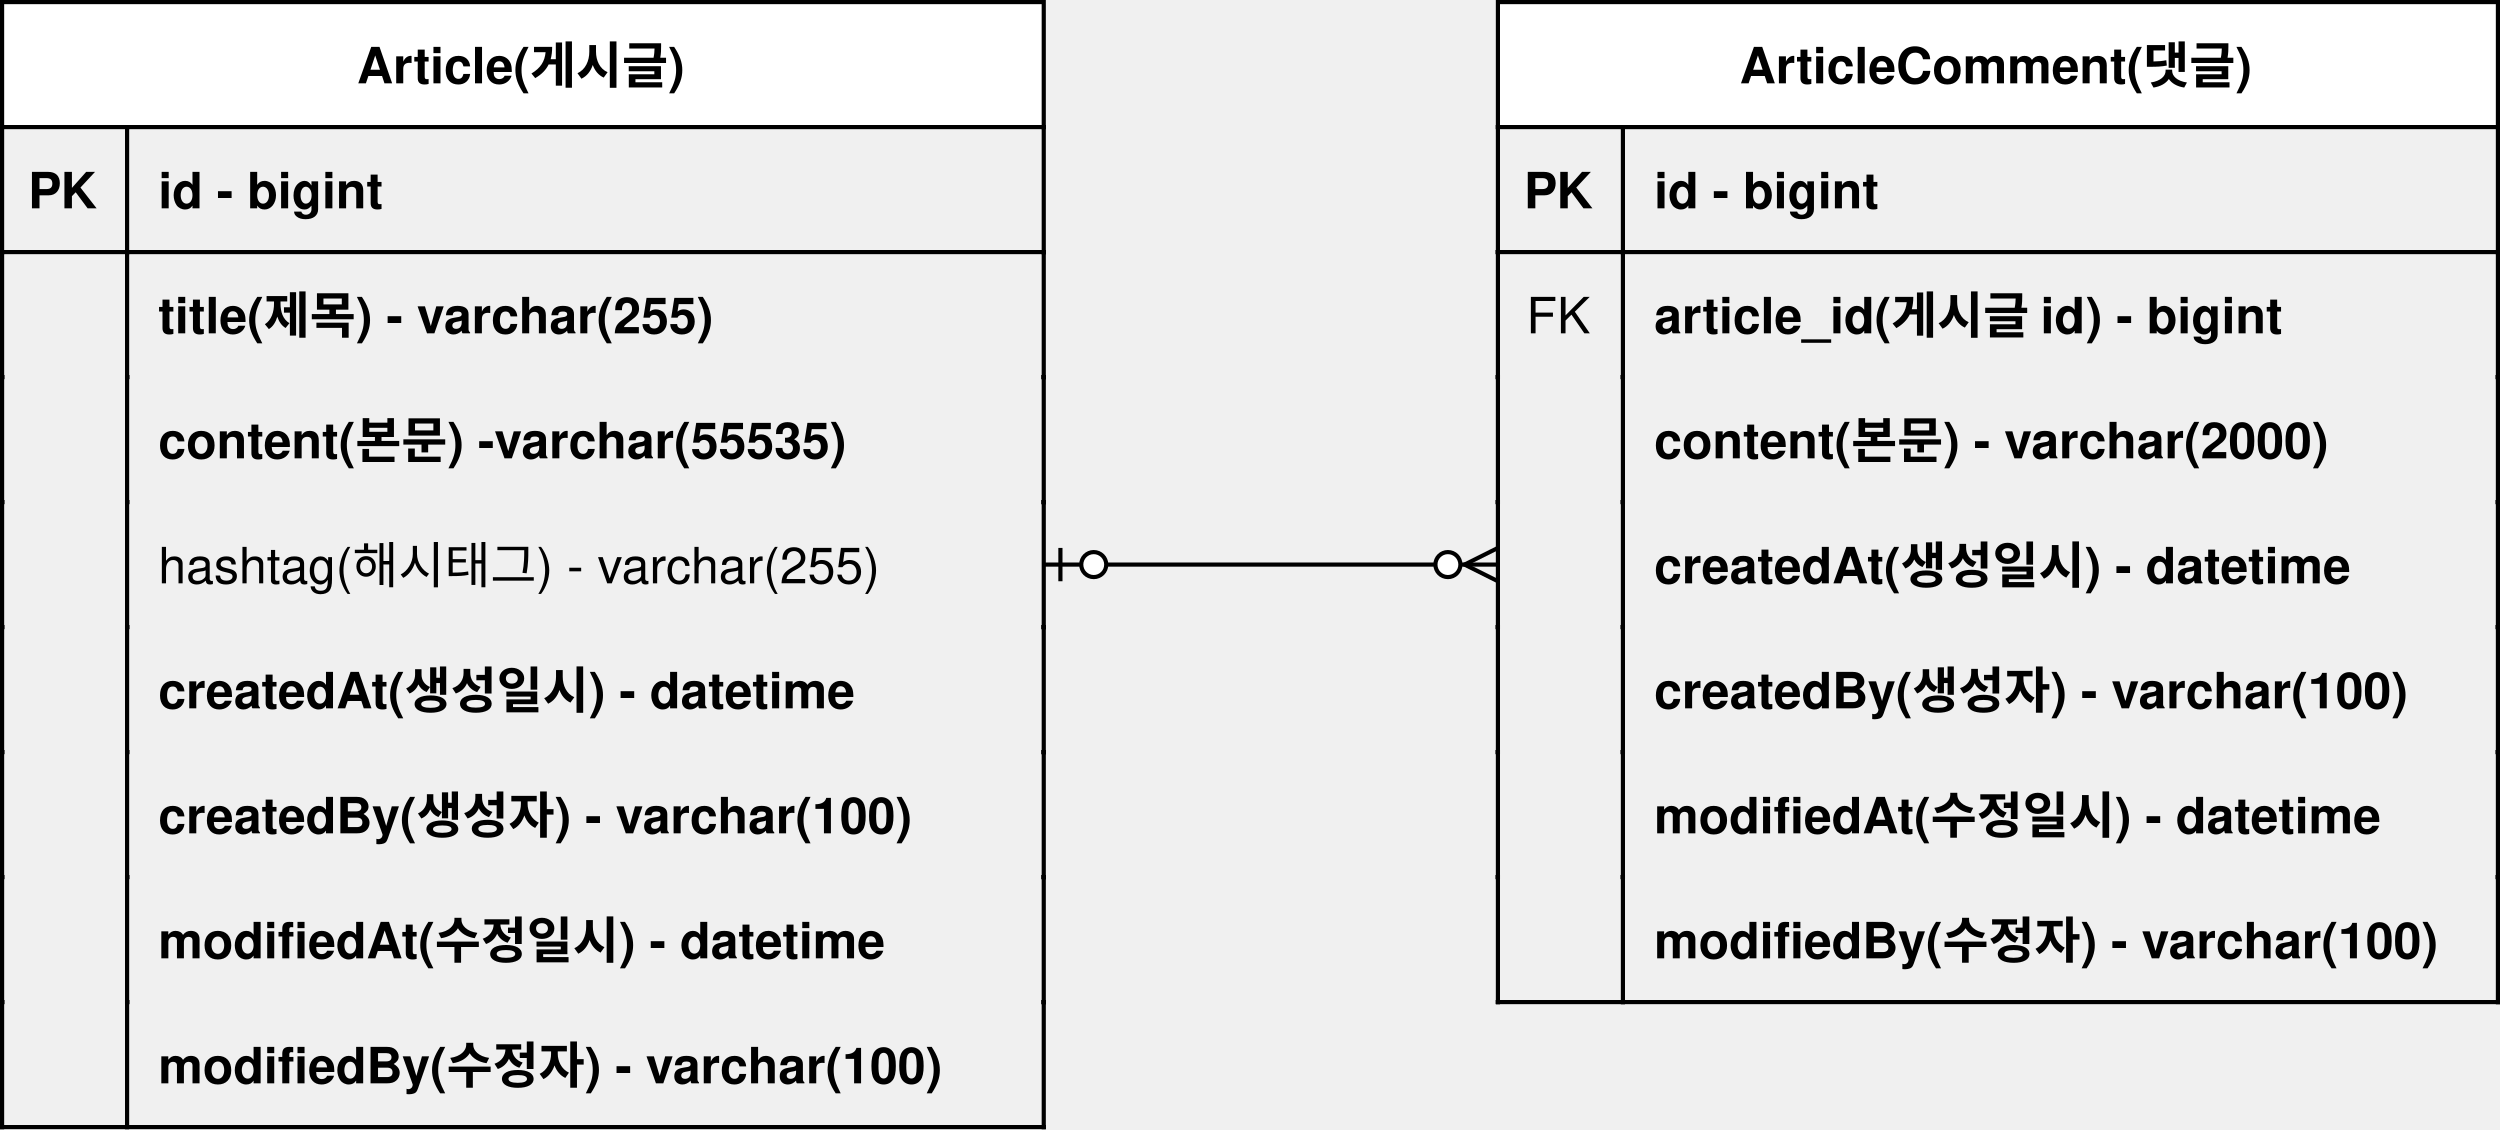
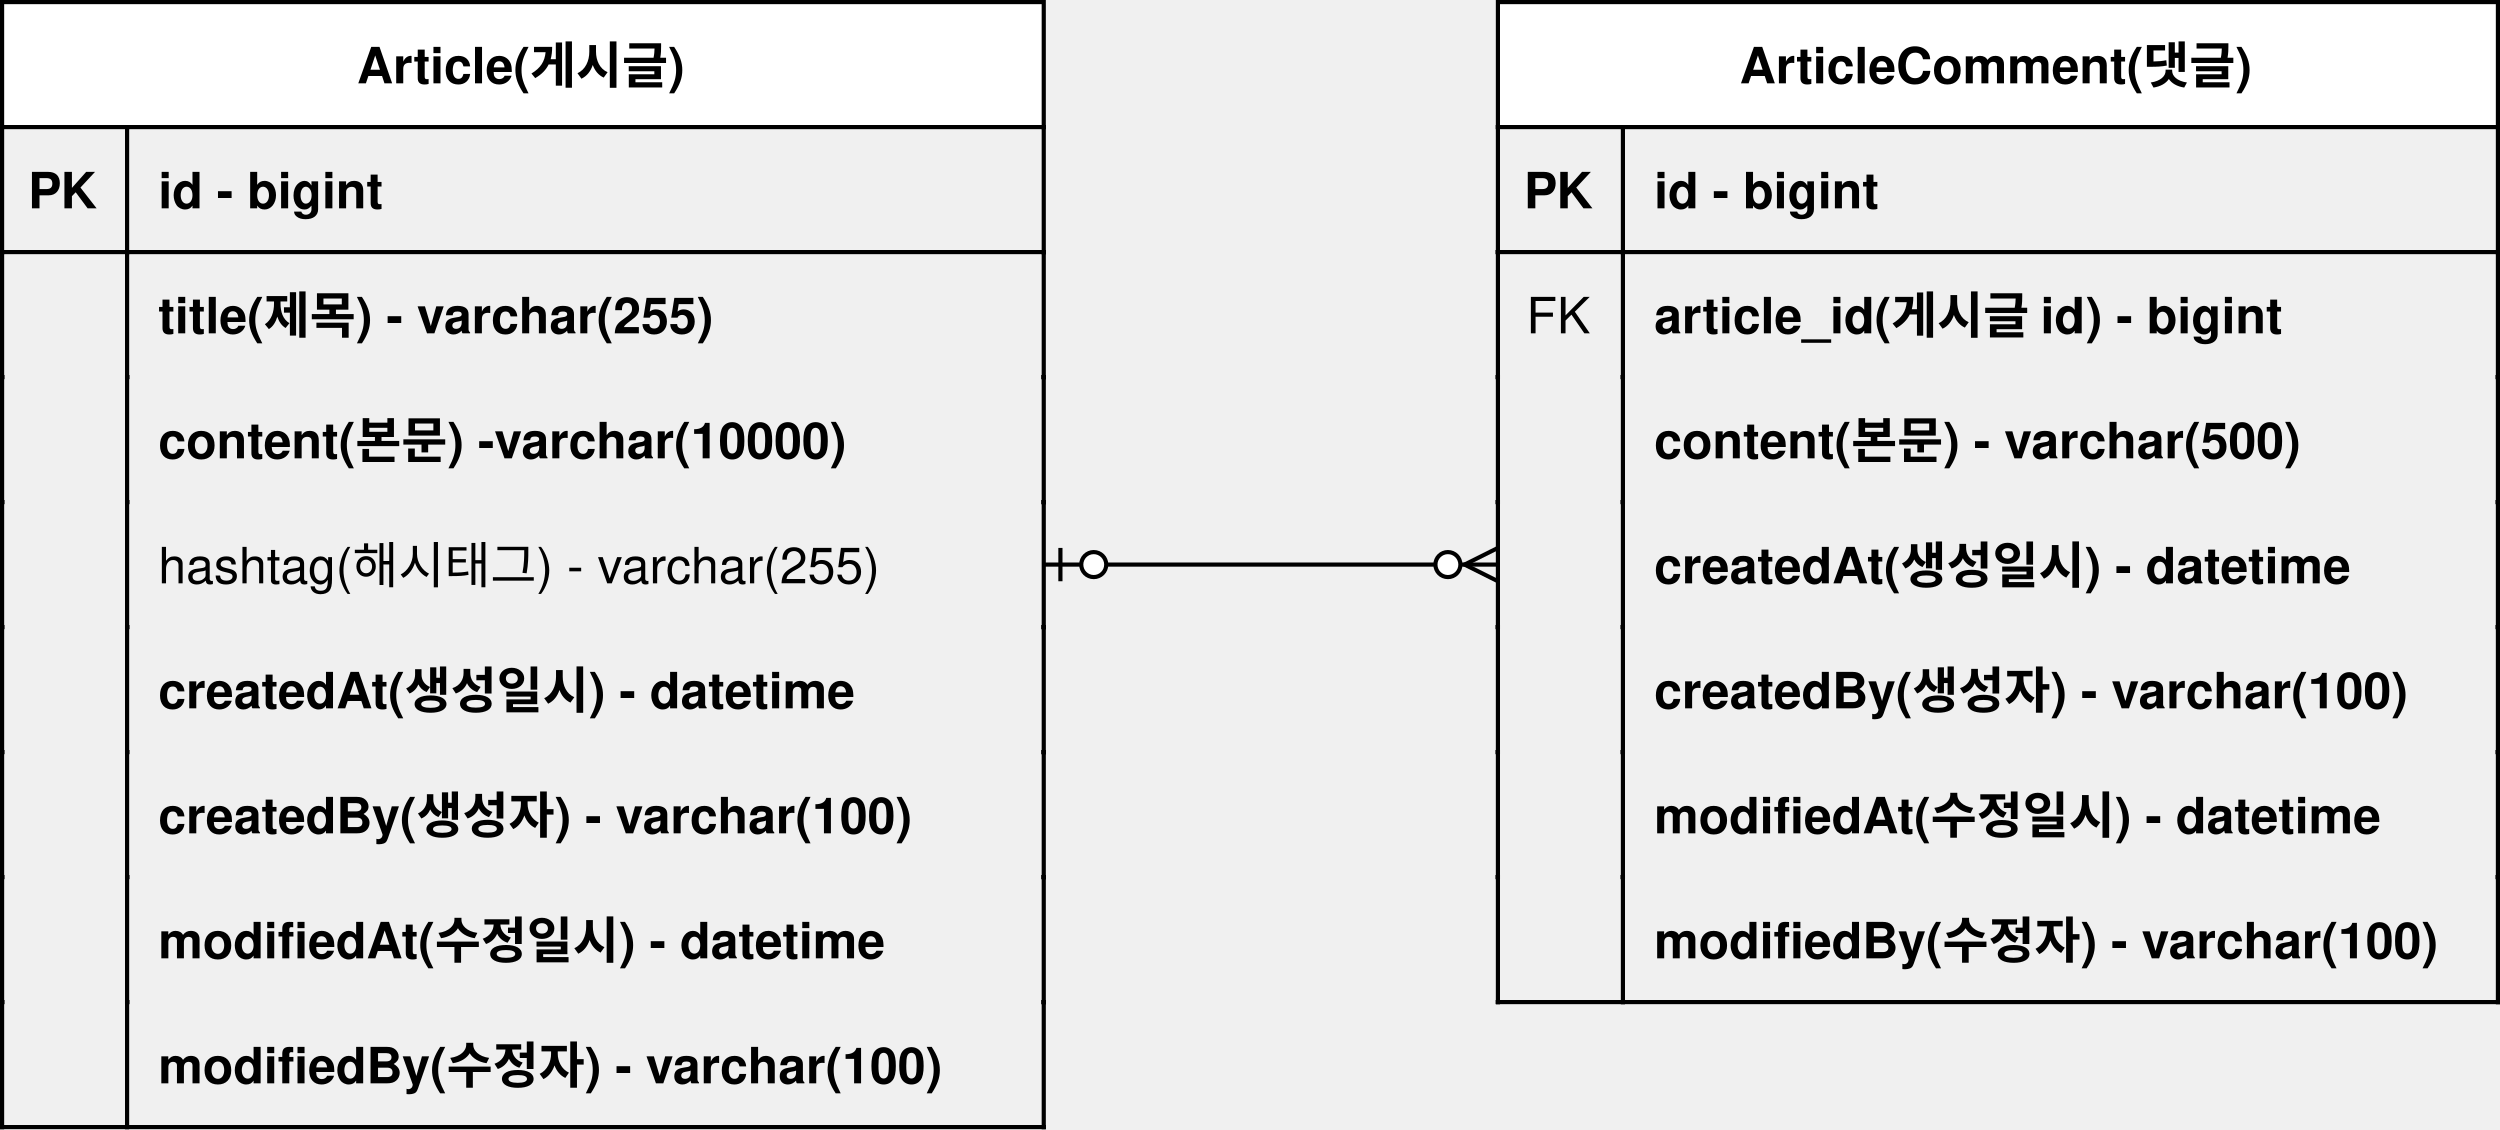
- <svg xmlns="http://www.w3.org/2000/svg" version="1.1" width="600px" height="271px" viewBox="-0.5 -0.5 600 271" content="&lt;mxfile host=&quot;app.diagrams.net&quot; modified=&quot;2023-01-26T14:50:52.830Z&quot; agent=&quot;5.0 (Windows NT 10.0; Win64; x64) AppleWebKit/537.36 (KHTML, like Gecko) Chrome/109.0.0.0 Safari/537.36&quot; etag=&quot;TWXsAyeD1a6tga3QHTtd&quot; version=&quot;20.8.11&quot; type=&quot;github&quot;&gt;&lt;diagram id=&quot;R2lEEEUBdFMjLlhIrx00&quot; name=&quot;Page-1&quot;&gt;7V1db6M4FP01SDMPrQgfDXkMJJ2RttVWne5uZ19WbnDAGoIjcNNkfv3aYAcSQ0Kaj6YxUkeDL8aGe4/PwTd2opneZP4tAdPwHvsw0gzdn2vmQDOMjmVa9D9mWeSWbu8mNwQJ8nmlwvAD/YbcqHPrK/JhulKRYBwRNF01jnAcwxFZsYEkwW+r1cY4Wu11CgIoGX6MQCRb/0E+CXOrY+uF/TtEQSh67uj8zASIytyQhsDHbysmOCe3OCb8Fh9gMgExjAk9cw+SXzDR7GFICHvSvmbc0r8xq30dYBxEEExRej3CE2oepbTK7RhMUMTcXGrI5Q3R7syhZnoJxiQ/msw9GLFYiTDk93Rbc3bph4S12+AC72q2uPulk/j7m/k3ub8PHrovV4aZNzMD0St3cD8haBTBL9qwr7mG5nja0NMcV+t5mcXRHP0rdyBZiKhQX07ZIQEvzOSmBCSEg8fUqYHCgQAU0yc3B52sHEVgmqKsem4JUeTfgQV+JaIhUXLHaA79xxw7rC6F0R1tjBVZ4ywKP/jNsNMgQkFMj0fUNaxHN4EpvZc7kBJeQ3Ye9+cMJgTOSybuzG8QTyBJFrQKP9vjV/Bx1BEYeitQaQhUhiVEGl1uBBxmwbLpZW+PdOSAmGKq6G7Z/ob+lrZyf+ZadyCiPokBgS5+jf20jBl6UHrSwpQhaRdUWRKqahFDY0AQiIonXscGC7Cf4OkTSAJIuGGKEQvtcAbz0ZqhAEWRhyPMIBbjGIpq2XPbLv2jnvD0a1uz6Q14tNwpyvSPVU+Ih+OUJBSqrCtIEfMGGWpcgqe8nwiOxW0k3M3s+AUTQgd/Hb42D7/tqFusRnMbytajXgbZSrh3jq0txfbhj12ii+nDjqOMeEPk+zDO2YGJBSgiXhHMyggsvb4ejnVOaBoRq3FESiEwd4xAxTDfsbVTjOIbKdK0vqFf0X8vKGAj5PzCLqg/r+umUzBCcXCXX3mzhgv7KLiY14/UJvzcHCeNmjsFULoq071+TLq/+XC6d/aK7YlGfVP/dxv7/+LJvSfFlSCSvfZ7Wl/P3vZdrd/X+r2vnPNnIBmFIPli2Hb9BOCTMH/F7GlfxFwy7c+e/CCyw3/HDz9v0+erv568jnPVkRCkJOtL0GgsBLWs3zsh61eG1vg8pL/F/fXIvWjOr3xsOdfDsjLUVV8Y17smS+4w0vfoQUb6gvFt2zYvhvMPCBjlKF/pvM5RKb9x+vBonC/ndc5wwL9/CFtqcr6cwwlBGhIQUM4faD1bc61Sfn+gOaZI9HeFClzAq//BYaMc87cpnqMxv/3RzP+JUjzvGcJdNZlfTvCMEkh79PskS/Iwph9kB5ZGxw09oEW3+LRXcL9PryFoAs8QE6d6/a9BkHIiINaAtCpweBVwPloFOvvl885eBnLwqqcDHTmZx4XAXdQJwVDr6evv/h19w7qfy9eAOvioJwJyGrEVgcOIwHKR5ceJwH4ZvvMXgZoAXLwIyNm9CfbRGBXTAUfrOeLDX7udDrwDROpJgZxdbKXgQFJgfbgU7JfyO38puFFUCuR0n5ACMSGQpaCdEDTGj3oqIGca+R4SD08mYnmBQ1FkXtwOki3A2bxuwBJ8vukzYKsiyEvjRWwhqV6BpHSqsTHANgzI2leLKmaqQtnxVpfJmcZPtIXkPRExFM09ikGrwhaSQ+JiwztE57DvEE2aOwVQ2qTisei+agvJaelezineniPd7zGMFc0qVuwFBfmb/3/I37SBPGtYzCcvQwj2mEnWwUc9FWjzicdSgaotJadVgQtPJxqKphMrNohu2VVSSiEauto5xDrQKMf8pjxRbJn/MMzfOKt4NOo395vcnT315+BVj/pNeWLXLjE+MIbUU4L99qG1SrDjTpPTKsF+E7zzVwJbUSWQJ3ftGuPDwUc9EdhvS1orAjtuNDmtCMjrRc5wzO8xih01RUCAqF1jfAgpqAGRclJgtV8zdSwpqNxuclIpsPZL+529FFiKftOUJWf82jXGB8SPeirQYF8a9AMofE7disjiEUaAIBwPizN5ZPJlxR369G5IJpGWr++Dsd9nv1BAi8PH3zDBT/gexAuNL0ZeP/dnBpyEPTP0OTDgHJFn0Rw9/sns1zYvDealaoOFKMTUN8/lQukqViwuy0riutwB7KlrQcVNKX5NRnCTe/N6RMhi7VvJ9kz38vcWyohZGpMsIrPVO94AywecLQ1ZAl58dz5XMOtmDYr5k/KrChhKDVlrDZnrDeWukBrajmdaLH7TIa9e/BCHOfwf&lt;/diagram&gt;&lt;/mxfile&gt;" resource="https://app.diagrams.net/?src=about#Hastrataraxia%2Ffastcampus-project-board%2Ffeature%252F%25239-domain%2Fdocument%2Fproject-board-erd.svg">
+ <svg xmlns="http://www.w3.org/2000/svg" version="1.1" width="600px" height="271px" viewBox="-0.5 -0.5 600 271" content="&lt;mxfile host=&quot;app.diagrams.net&quot; modified=&quot;2023-01-27T06:42:04.900Z&quot; agent=&quot;5.0 (Windows NT 10.0; Win64; x64) AppleWebKit/537.36 (KHTML, like Gecko) Chrome/109.0.0.0 Safari/537.36&quot; etag=&quot;OMXourIRrNsYGaGjBJj-&quot; version=&quot;20.8.11&quot; type=&quot;github&quot;&gt;&lt;diagram id=&quot;R2lEEEUBdFMjLlhIrx00&quot; name=&quot;Page-1&quot;&gt;7V3RbqM4FP0aS52HVhCgJY+BpDPSttqq09nt7MvKDQ5YQ3AEbprM168NNpCYpGRJ0jQwyqj4Ymy49/gcfGs3wHCni68xnAX3xEMh6GneAhhD0OvppmGyH9yyzCw3/evM4MfYE5UKw3f8GwmjJqyv2EPJSkVKSEjxbNU4JlGExnTFBuOYvK1Wm5BwtdcZ9JFi+D6GoWr9G3s0yKy2pRX2bwj7gexZ18SZKZSVhSEJoEfeVkxoQW9JRMUtPqB4CiMUUXbmHsa/UAysUUApf9IB6N2yz4TXvvIJ8UMEZzi5GpMpM48TVuV2Aqc45G4uNeSIhlh3xggYbkwIzY6mCxeFPFYyDNk93W44m/sh5u3WuMC9nC/vfmk0+vZm/EXv7/2Hm5fLnpE1M4fhq3DwIKZ4HKILMBoApwdsF4xcYDug76YWG9jaF+FAupRRYb6c8UMKX7jJSSiMqQCPoTEDgwOFOGJPbgz1tByGcJbgtHpmCXDo3cEleaWyIVlyJniBvMcMO7wug9Eda4wXeeM8Ct/FzfDTMMR+xI7HzDW8RydGCbuXO5hQUUN1nvDnHMUULUom4cyviEwRjZesijjbF1eIcaRLDL0VqOxJVAYlRPZuhBEKmPl503lvj2zkwIhhqugub39Lf7mt3J+x1h0MmU8iSJFDXiMvKWOGHZSetDClSNoFVaaCqo2IYTGgGIbFE69jgwfYi8nsCcY+osIwI5iHdjRH2WhNUYDD0CUh4RCLSIRktfS5LYd9mCdc7coCFrsBl5X1osw+vHpMXRIlNGZQ5V0hhpg3xFHjUDIT/YRoIm8jFm7mxy+EUjb4N+Fr+/B7H3XL1Wi+h7L1qJdBthLunWNrKbF9+GOX6BL2sJMwJd4Aex6KMnbgYgGLiFcEszICudfXw7HOCXUjYtaOSCkExo4RqBjmO7Z2jFF8rUSa1e9pl+z/C/b5CDm9sEvqz+o6yQyOceTfZVder+HCOgguFptHah1+ro+TWs0dAyg3baZ77ZB0f/3hdG83iu2RRn1d/9/U9v/Zk3tfiSvFNH3td8FAS9/2HTAYgEH/i+D8OYzHAYwvepa1eQLwSZi/YvbUFDHnTPvzJ88PreCfycPP2+T58seTq9uXuoKgjvX3w/r9I7J+ZWh7n5P0t8K0VZxf6Qk118OzMsx7F5zrHYMndzjpu+wgJX3J+LrG/p0j5zcETOsov9V5nYNSfu304cE4X83rnOCArzmEW5nEqfSEmsMJYBJQ6DPOH4K+BRyzlN8fAtuQif4bqQJn8Oq/d9i0jvm7FM/BmN/6aOb/pCmerTjtmF9N8IxjxHr0BjRN8nCmH6YHJmDjhh2wolP8tldyv8euoXiKThATB3n97zI+m2dGWqcCh1IB+6NVQG+WzzstGciR2umAribzhBA4y01CMAJ9bf3dX29TCqg+fNonAmoasROB/YhAvsjy40SgWYbvxESgfgDOXgTU7N6UeHiCi+mADfq2/OWv1U0H/geI2icFanaxk4I9SYH54VLQLOV3YlJwXTsAZy8FarpPSoGcEKhS0PoJQX38tE8F1Eyj2EPikulULi+wGYqMbgdJGSKm5PNtvwM2K4KcG89iC0n1CqRWpxqrAbZ99DXaQlKFssOtLlMzjZ90C8l26HbvGnLQtm0LSVNcbHmH0Pf7DlGnuWMApUsqHoruq7aQHJfu1Zzi7SnSfd1h3GUVc1eoWUWYvfn/i71tG8jThuV88jyEoO5Mcgf4tE8FunzioVSgakvJcVXgnNKJvS6dmLtCTSe+s6uklEK0WpRC3AEzrSN+Q50ndsS/H+KvnVQ8GPMbzeZ2p8X8OVI75jfUeV23wnjPGGqfEjTbhtYpwY4bTY6rBM3mdyemBFbtAJy9Eqhzu26J8f7g0z4RaLYjrROBHfeZHFcE1OUiJzjm645iu3YAzl0EJIi6JcY7S0F9ELVOCszur0wdSgoqd5scVQrMZmm/05KCHKmdFJhqxq9bYrxH/LRPBWpsS0Oej6TPmacxXT6iEFJMolFxJotMtqpYZ0/vBHQagmx5H4q8Af+CAlYcPf5GMXki9zBaArEWef3cnylwYv7MyBPAQAtMn2Vz7Pgnt19ZojRclKoNl7IQMd88lwulq3ixuCwtyetUWAkAJeQ1HqNt3szqUamCG99LhJO5Z+vyWf51C2XE5MY4jcgcrdzvFlg+kHRlSA54+afzhYKZ12tQzB5dXFXAUGnIXGvIWG8o843S0Pt4ZsXiKx2y6sX3cBij/wA=&lt;/diagram&gt;&lt;/mxfile&gt;" resource="https://app.diagrams.net/?src=about#Hastrataraxia%2Ffastcampus-project-board%2Ffeature%252F%252310-db%2Fdocument%2Fproject-board-erd.svg">
  <defs>
    <clipPath id="mx-clip-0-30-30-30-0">
      <rect x="0" y="30" width="30" height="30" />
    </clipPath>
    <clipPath id="mx-clip-36-30-214-30-0">
      <rect x="36" y="30" width="214" height="30" />
    </clipPath>
    <clipPath id="mx-clip-36-60-214-30-0">
      <rect x="36" y="60" width="214" height="30" />
    </clipPath>
    <clipPath id="mx-clip-36-90-214-30-0">
      <rect x="36" y="90" width="214" height="30" />
    </clipPath>
    <clipPath id="mx-clip-36-120-214-30-0">
      <rect x="36" y="120" width="214" height="30" />
    </clipPath>
    <clipPath id="mx-clip-36-150-214-30-0">
      <rect x="36" y="150" width="214" height="30" />
    </clipPath>
    <clipPath id="mx-clip-36-180-214-30-0">
      <rect x="36" y="180" width="214" height="30" />
    </clipPath>
    <clipPath id="mx-clip-36-210-214-30-0">
      <rect x="36" y="210" width="214" height="30" />
    </clipPath>
    <clipPath id="mx-clip-36-240-214-30-0">
      <rect x="36" y="240" width="214" height="30" />
    </clipPath>
    <clipPath id="mx-clip-359-30-30-30-0">
      <rect x="359" y="30" width="30" height="30" />
    </clipPath>
    <clipPath id="mx-clip-395-30-204-30-0">
      <rect x="395" y="30" width="204" height="30" />
    </clipPath>
    <clipPath id="mx-clip-359-60-30-30-0">
      <rect x="359" y="60" width="30" height="30" />
    </clipPath>
    <clipPath id="mx-clip-395-60-204-30-0">
      <rect x="395" y="60" width="204" height="30" />
    </clipPath>
    <clipPath id="mx-clip-395-90-204-30-0">
      <rect x="395" y="90" width="204" height="30" />
    </clipPath>
    <clipPath id="mx-clip-395-120-204-30-0">
      <rect x="395" y="120" width="204" height="30" />
    </clipPath>
    <clipPath id="mx-clip-395-150-204-30-0">
      <rect x="395" y="150" width="204" height="30" />
    </clipPath>
    <clipPath id="mx-clip-395-180-204-30-0">
      <rect x="395" y="180" width="204" height="30" />
    </clipPath>
    <clipPath id="mx-clip-395-210-204-30-0">
      <rect x="395" y="210" width="204" height="30" />
    </clipPath>
  </defs>
  <g>
    <path d="M 0 30 L 0 0 L 250 0 L 250 30" fill="rgb(255, 255, 255)" stroke="rgb(0, 0, 0)" stroke-miterlimit="10" pointer-events="all" />
    <path d="M 0 30 L 0 270 L 250 270 L 250 30" fill="none" stroke="rgb(0, 0, 0)" stroke-miterlimit="10" pointer-events="none" />
    <path d="M 0 30 L 250 30" fill="none" stroke="rgb(0, 0, 0)" stroke-miterlimit="10" pointer-events="none" />
    <path d="M 30 30 L 30 60 L 30 90 L 30 120 L 30 150 L 30 180 L 30 210 L 30 240 L 30 270" fill="none" stroke="rgb(0, 0, 0)" stroke-miterlimit="10" pointer-events="none" />
    <g fill="rgb(0, 0, 0)" font-family="Helvetica" font-weight="bold" pointer-events="none" text-anchor="middle" font-size="12px">
      <text x="124.5" y="19.5">Article(게시글)</text>
    </g>
    <path d="M 0 30 M 250 30 M 250 60 L 0 60" fill="none" stroke="rgb(0, 0, 0)" stroke-linecap="square" stroke-miterlimit="10" pointer-events="none" />
    <path d="M 0 30 M 30 30 M 30 60 M 0 60" fill="none" stroke="rgb(0, 0, 0)" stroke-linecap="square" stroke-miterlimit="10" pointer-events="none" />
    <g fill="rgb(0, 0, 0)" font-family="Helvetica" font-weight="bold" pointer-events="none" clip-path="url(#mx-clip-0-30-30-30-0)" text-anchor="middle" font-size="12px">
      <text x="14.5" y="49.5">PK</text>
    </g>
    <path d="M 30 30 M 250 30 M 250 60 M 30 60" fill="none" stroke="rgb(0, 0, 0)" stroke-linecap="square" stroke-miterlimit="10" pointer-events="none" />
    <g fill="rgb(0, 0, 0)" font-family="Helvetica" font-weight="bold" text-decoration="underline" pointer-events="none" clip-path="url(#mx-clip-36-30-214-30-0)" font-size="12px">
      <text x="37.5" y="49.5">id - bigint</text>
    </g>
    <path d="M 0 60 M 250 60 M 250 90 M 0 90" fill="none" stroke="rgb(0, 0, 0)" stroke-linecap="square" stroke-miterlimit="10" pointer-events="none" />
    <path d="M 0 60 M 30 60 M 30 90 M 0 90" fill="none" stroke="rgb(0, 0, 0)" stroke-linecap="square" stroke-miterlimit="10" pointer-events="none" />
    <path d="M 30 60 M 250 60 M 250 90 M 30 90" fill="none" stroke="rgb(0, 0, 0)" stroke-linecap="square" stroke-miterlimit="10" pointer-events="none" />
    <g fill="rgb(0, 0, 0)" font-family="Helvetica" font-weight="bold" pointer-events="none" clip-path="url(#mx-clip-36-60-214-30-0)" font-size="12px">
      <text x="37.5" y="79.5">title(제목) - varchar(255)</text>
    </g>
    <path d="M 0 90 M 250 90 M 250 120 M 0 120" fill="none" stroke="rgb(0, 0, 0)" stroke-linecap="square" stroke-miterlimit="10" pointer-events="none" />
    <path d="M 0 90 M 30 90 M 30 120 M 0 120" fill="none" stroke="rgb(0, 0, 0)" stroke-linecap="square" stroke-miterlimit="10" pointer-events="none" />
    <path d="M 30 90 M 250 90 M 250 120 M 30 120" fill="none" stroke="rgb(0, 0, 0)" stroke-linecap="square" stroke-miterlimit="10" pointer-events="none" />
    <g fill="rgb(0, 0, 0)" font-family="Helvetica" font-weight="bold" pointer-events="none" clip-path="url(#mx-clip-36-90-214-30-0)" font-size="12px">
-       <text x="37.5" y="109.5">content(본문) -varchar(55535)</text>
+       <text x="37.5" y="109.5">content(본문) -varchar(10000)</text>
    </g>
    <path d="M 0 120 M 250 120 M 250 150 M 0 150" fill="none" stroke="rgb(0, 0, 0)" stroke-linecap="square" stroke-miterlimit="10" pointer-events="none" />
    <path d="M 0 120 M 30 120 M 30 150 M 0 150" fill="none" stroke="rgb(0, 0, 0)" stroke-linecap="square" stroke-miterlimit="10" pointer-events="none" />
    <path d="M 30 120 M 250 120 M 250 150 M 30 150" fill="none" stroke="rgb(0, 0, 0)" stroke-linecap="square" stroke-miterlimit="10" pointer-events="none" />
    <g fill="rgb(0, 0, 0)" font-family="Helvetica" pointer-events="none" clip-path="url(#mx-clip-36-120-214-30-0)" font-size="12px">
      <text x="37.5" y="139.5">hashtag(해시태그) - varchar(255)</text>
    </g>
    <path d="M 0 150 M 250 150 M 250 180 M 0 180" fill="none" stroke="rgb(0, 0, 0)" stroke-linecap="square" stroke-miterlimit="10" pointer-events="none" />
    <path d="M 0 150 M 30 150 M 30 180 M 0 180" fill="none" stroke="rgb(0, 0, 0)" stroke-linecap="square" stroke-miterlimit="10" pointer-events="none" />
    <path d="M 30 150 M 250 150 M 250 180 M 30 180" fill="none" stroke="rgb(0, 0, 0)" stroke-linecap="square" stroke-miterlimit="10" pointer-events="none" />
    <g fill="rgb(0, 0, 0)" font-family="Helvetica" font-weight="bold" pointer-events="none" clip-path="url(#mx-clip-36-150-214-30-0)" font-size="12px">
      <text x="37.5" y="169.5">createdAt(생성일시) - datetime</text>
    </g>
    <path d="M 0 180 M 250 180 M 250 210 M 0 210" fill="none" stroke="rgb(0, 0, 0)" stroke-linecap="square" stroke-miterlimit="10" pointer-events="none" />
    <path d="M 0 180 M 30 180 M 30 210 M 0 210" fill="none" stroke="rgb(0, 0, 0)" stroke-linecap="square" stroke-miterlimit="10" pointer-events="none" />
    <path d="M 30 180 M 250 180 M 250 210 M 30 210" fill="none" stroke="rgb(0, 0, 0)" stroke-linecap="square" stroke-miterlimit="10" pointer-events="none" />
    <g fill="rgb(0, 0, 0)" font-family="Helvetica" font-weight="bold" pointer-events="none" clip-path="url(#mx-clip-36-180-214-30-0)" font-size="12px">
      <text x="37.5" y="199.5">createdBy(생성자) - varchar(100)</text>
    </g>
    <path d="M 0 210 M 250 210 M 250 240 M 0 240" fill="none" stroke="rgb(0, 0, 0)" stroke-linecap="square" stroke-miterlimit="10" pointer-events="none" />
    <path d="M 0 210 M 30 210 M 30 240 M 0 240" fill="none" stroke="rgb(0, 0, 0)" stroke-linecap="square" stroke-miterlimit="10" pointer-events="none" />
    <path d="M 30 210 M 250 210 M 250 240 M 30 240" fill="none" stroke="rgb(0, 0, 0)" stroke-linecap="square" stroke-miterlimit="10" pointer-events="none" />
    <g fill="rgb(0, 0, 0)" font-family="Helvetica" font-weight="bold" pointer-events="none" clip-path="url(#mx-clip-36-210-214-30-0)" font-size="12px">
      <text x="37.5" y="229.5">modifiedAt(수정일시) - datetime</text>
    </g>
    <path d="M 0 240 M 250 240 M 250 270 M 0 270" fill="none" stroke="rgb(0, 0, 0)" stroke-linecap="square" stroke-miterlimit="10" pointer-events="none" />
    <path d="M 0 240 M 30 240 M 30 270 M 0 270" fill="none" stroke="rgb(0, 0, 0)" stroke-linecap="square" stroke-miterlimit="10" pointer-events="none" />
    <path d="M 30 240 M 250 240 M 250 270 M 30 270" fill="none" stroke="rgb(0, 0, 0)" stroke-linecap="square" stroke-miterlimit="10" pointer-events="none" />
    <g fill="rgb(0, 0, 0)" font-family="Helvetica" font-weight="bold" pointer-events="none" clip-path="url(#mx-clip-36-240-214-30-0)" font-size="12px">
      <text x="37.5" y="259.5">modifiedBy(수정자) - varchar(100)</text>
    </g>
    <path d="M 359 30 L 359 0 L 599 0 L 599 30" fill="rgb(255, 255, 255)" stroke="rgb(0, 0, 0)" stroke-miterlimit="10" pointer-events="none" />
    <path d="M 359 30 L 359 240 L 599 240 L 599 30" fill="none" stroke="rgb(0, 0, 0)" stroke-miterlimit="10" pointer-events="none" />
    <path d="M 359 30 L 599 30" fill="none" stroke="rgb(0, 0, 0)" stroke-miterlimit="10" pointer-events="none" />
    <path d="M 389 30 L 389 60 L 389 90 L 389 120 L 389 150 L 389 180 L 389 210 L 389 240" fill="none" stroke="rgb(0, 0, 0)" stroke-miterlimit="10" pointer-events="none" />
    <g fill="rgb(0, 0, 0)" font-family="Helvetica" font-weight="bold" pointer-events="none" text-anchor="middle" font-size="12px">
      <text x="478.5" y="19.5">ArticleComment(댓글)</text>
    </g>
    <path d="M 359 30 M 599 30 M 599 60 L 359 60" fill="none" stroke="rgb(0, 0, 0)" stroke-linecap="square" stroke-miterlimit="10" pointer-events="none" />
    <path d="M 359 30 M 389 30 M 389 60 M 359 60" fill="none" stroke="rgb(0, 0, 0)" stroke-linecap="square" stroke-miterlimit="10" pointer-events="none" />
    <g fill="rgb(0, 0, 0)" font-family="Helvetica" font-weight="bold" pointer-events="none" clip-path="url(#mx-clip-359-30-30-30-0)" text-anchor="middle" font-size="12px">
      <text x="373.5" y="49.5">PK</text>
    </g>
    <path d="M 389 30 M 599 30 M 599 60 M 389 60" fill="none" stroke="rgb(0, 0, 0)" stroke-linecap="square" stroke-miterlimit="10" pointer-events="none" />
    <g fill="rgb(0, 0, 0)" font-family="Helvetica" font-weight="bold" text-decoration="underline" pointer-events="none" clip-path="url(#mx-clip-395-30-204-30-0)" font-size="12px">
      <text x="396.5" y="49.5">id - bigint</text>
    </g>
    <path d="M 359 60 M 599 60 M 599 90 M 359 90" fill="none" stroke="rgb(0, 0, 0)" stroke-linecap="square" stroke-miterlimit="10" pointer-events="none" />
    <path d="M 359 60 M 389 60 M 389 90 M 359 90" fill="none" stroke="rgb(0, 0, 0)" stroke-linecap="square" stroke-miterlimit="10" pointer-events="none" />
    <g fill="rgb(0, 0, 0)" font-family="Helvetica" pointer-events="none" clip-path="url(#mx-clip-359-60-30-30-0)" text-anchor="middle" font-size="12px">
      <text x="373.5" y="79.5">FK</text>
    </g>
    <path d="M 389 60 M 599 60 M 599 90 M 389 90" fill="none" stroke="rgb(0, 0, 0)" stroke-linecap="square" stroke-miterlimit="10" pointer-events="none" />
    <g fill="rgb(0, 0, 0)" font-family="Helvetica" font-weight="bold" pointer-events="none" clip-path="url(#mx-clip-395-60-204-30-0)" font-size="12px">
      <text x="396.5" y="79.5">article_id(게시글 id) - bigint</text>
    </g>
    <path d="M 359 90 M 599 90 M 599 120 M 359 120" fill="none" stroke="rgb(0, 0, 0)" stroke-linecap="square" stroke-miterlimit="10" pointer-events="none" />
    <path d="M 359 90 M 389 90 M 389 120 M 359 120" fill="none" stroke="rgb(0, 0, 0)" stroke-linecap="square" stroke-miterlimit="10" pointer-events="none" />
    <path d="M 389 90 M 599 90 M 599 120 M 389 120" fill="none" stroke="rgb(0, 0, 0)" stroke-linecap="square" stroke-miterlimit="10" pointer-events="none" />
    <g fill="rgb(0, 0, 0)" font-family="Helvetica" font-weight="bold" pointer-events="none" clip-path="url(#mx-clip-395-90-204-30-0)" font-size="12px">
-       <text x="396.5" y="109.5">content(본문) - varchar(2000)</text>
+       <text x="396.5" y="109.5">content(본문) - varchar(500)</text>
    </g>
    <path d="M 359 120 M 599 120 M 599 150 M 359 150" fill="none" stroke="rgb(0, 0, 0)" stroke-linecap="square" stroke-miterlimit="10" pointer-events="none" />
    <path d="M 359 120 M 389 120 M 389 150 M 359 150" fill="none" stroke="rgb(0, 0, 0)" stroke-linecap="square" stroke-miterlimit="10" pointer-events="none" />
    <path d="M 389 120 M 599 120 M 599 150 M 389 150" fill="none" stroke="rgb(0, 0, 0)" stroke-linecap="square" stroke-miterlimit="10" pointer-events="none" />
    <g fill="rgb(0, 0, 0)" font-family="Helvetica" font-weight="bold" pointer-events="none" clip-path="url(#mx-clip-395-120-204-30-0)" font-size="12px">
      <text x="396.5" y="139.5">createdAt(생성일시) - datetime</text>
    </g>
    <path d="M 359 150 M 599 150 M 599 180 M 359 180" fill="none" stroke="rgb(0, 0, 0)" stroke-linecap="square" stroke-miterlimit="10" pointer-events="none" />
    <path d="M 359 150 M 389 150 M 389 180 M 359 180" fill="none" stroke="rgb(0, 0, 0)" stroke-linecap="square" stroke-miterlimit="10" pointer-events="none" />
    <path d="M 389 150 M 599 150 M 599 180 M 389 180" fill="none" stroke="rgb(0, 0, 0)" stroke-linecap="square" stroke-miterlimit="10" pointer-events="none" />
    <g fill="rgb(0, 0, 0)" font-family="Helvetica" font-weight="bold" pointer-events="none" clip-path="url(#mx-clip-395-150-204-30-0)" font-size="12px">
      <text x="396.5" y="169.5">createdBy(생성자) - varchar(100)</text>
    </g>
    <path d="M 359 180 M 599 180 M 599 210 M 359 210" fill="none" stroke="rgb(0, 0, 0)" stroke-linecap="square" stroke-miterlimit="10" pointer-events="none" />
    <path d="M 359 180 M 389 180 M 389 210 M 359 210" fill="none" stroke="rgb(0, 0, 0)" stroke-linecap="square" stroke-miterlimit="10" pointer-events="none" />
    <path d="M 389 180 M 599 180 M 599 210 M 389 210" fill="none" stroke="rgb(0, 0, 0)" stroke-linecap="square" stroke-miterlimit="10" pointer-events="none" />
    <g fill="rgb(0, 0, 0)" font-family="Helvetica" font-weight="bold" pointer-events="none" clip-path="url(#mx-clip-395-180-204-30-0)" font-size="12px">
      <text x="396.5" y="199.5">modifiedAt(수정일시) - datetime</text>
    </g>
    <path d="M 359 210 M 599 210 M 599 240 M 359 240" fill="none" stroke="rgb(0, 0, 0)" stroke-linecap="square" stroke-miterlimit="10" pointer-events="none" />
    <path d="M 359 210 M 389 210 M 389 240 M 359 240" fill="none" stroke="rgb(0, 0, 0)" stroke-linecap="square" stroke-miterlimit="10" pointer-events="none" />
    <path d="M 389 210 M 599 210 M 599 240 M 389 240" fill="none" stroke="rgb(0, 0, 0)" stroke-linecap="square" stroke-miterlimit="10" pointer-events="none" />
    <g fill="rgb(0, 0, 0)" font-family="Helvetica" font-weight="bold" pointer-events="none" clip-path="url(#mx-clip-395-210-204-30-0)" font-size="12px">
      <text x="396.5" y="229.5">modifiedBy(수정자) - varchar(100)</text>
    </g>
    <path d="M 250 135 L 280 135 L 329 135 L 359 135" fill="none" stroke="rgb(0, 0, 0)" stroke-miterlimit="10" pointer-events="none" />
    <ellipse cx="262" cy="135" rx="3" ry="3" fill="#ffffff" stroke="rgb(0, 0, 0)" pointer-events="none" />
    <path d="M 254 131 L 254 139" fill="none" stroke="rgb(0, 0, 0)" stroke-miterlimit="10" pointer-events="none" />
    <ellipse cx="347" cy="135" rx="3" ry="3" fill="#ffffff" stroke="rgb(0, 0, 0)" pointer-events="none" />
    <path d="M 359 131 L 351 135 L 359 139" fill="none" stroke="rgb(0, 0, 0)" stroke-miterlimit="10" pointer-events="none" />
  </g>
</svg>
